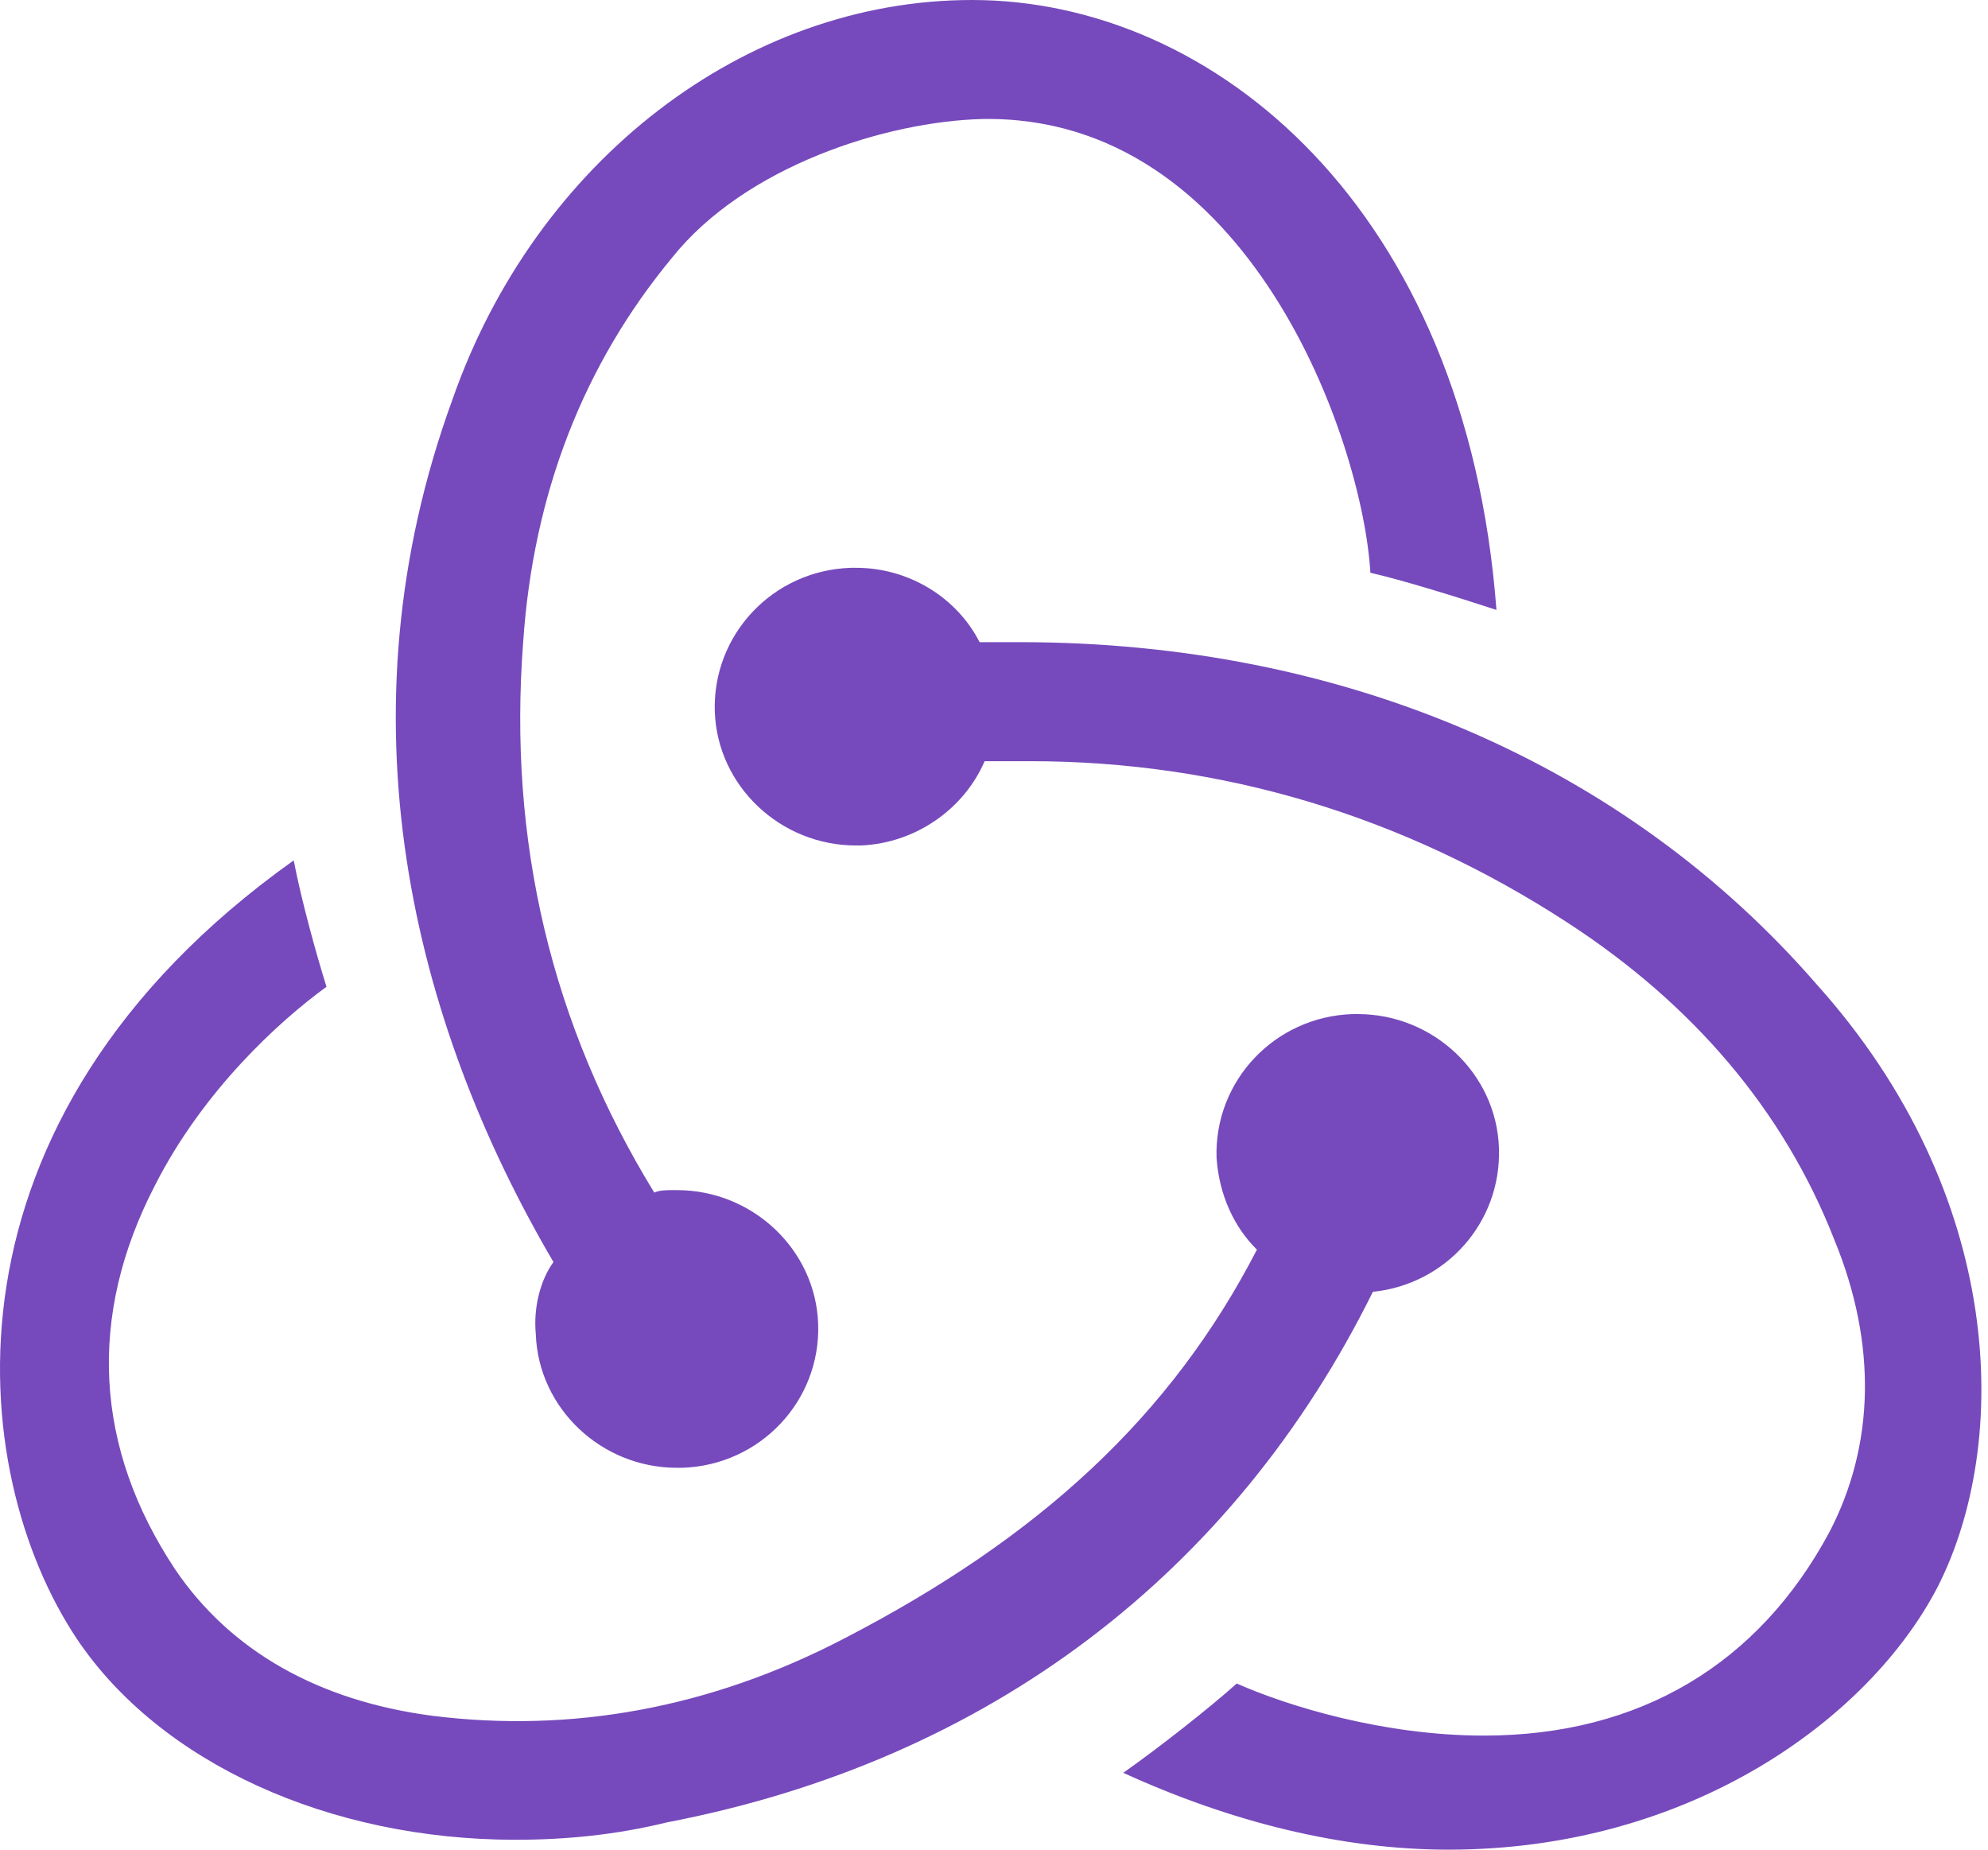
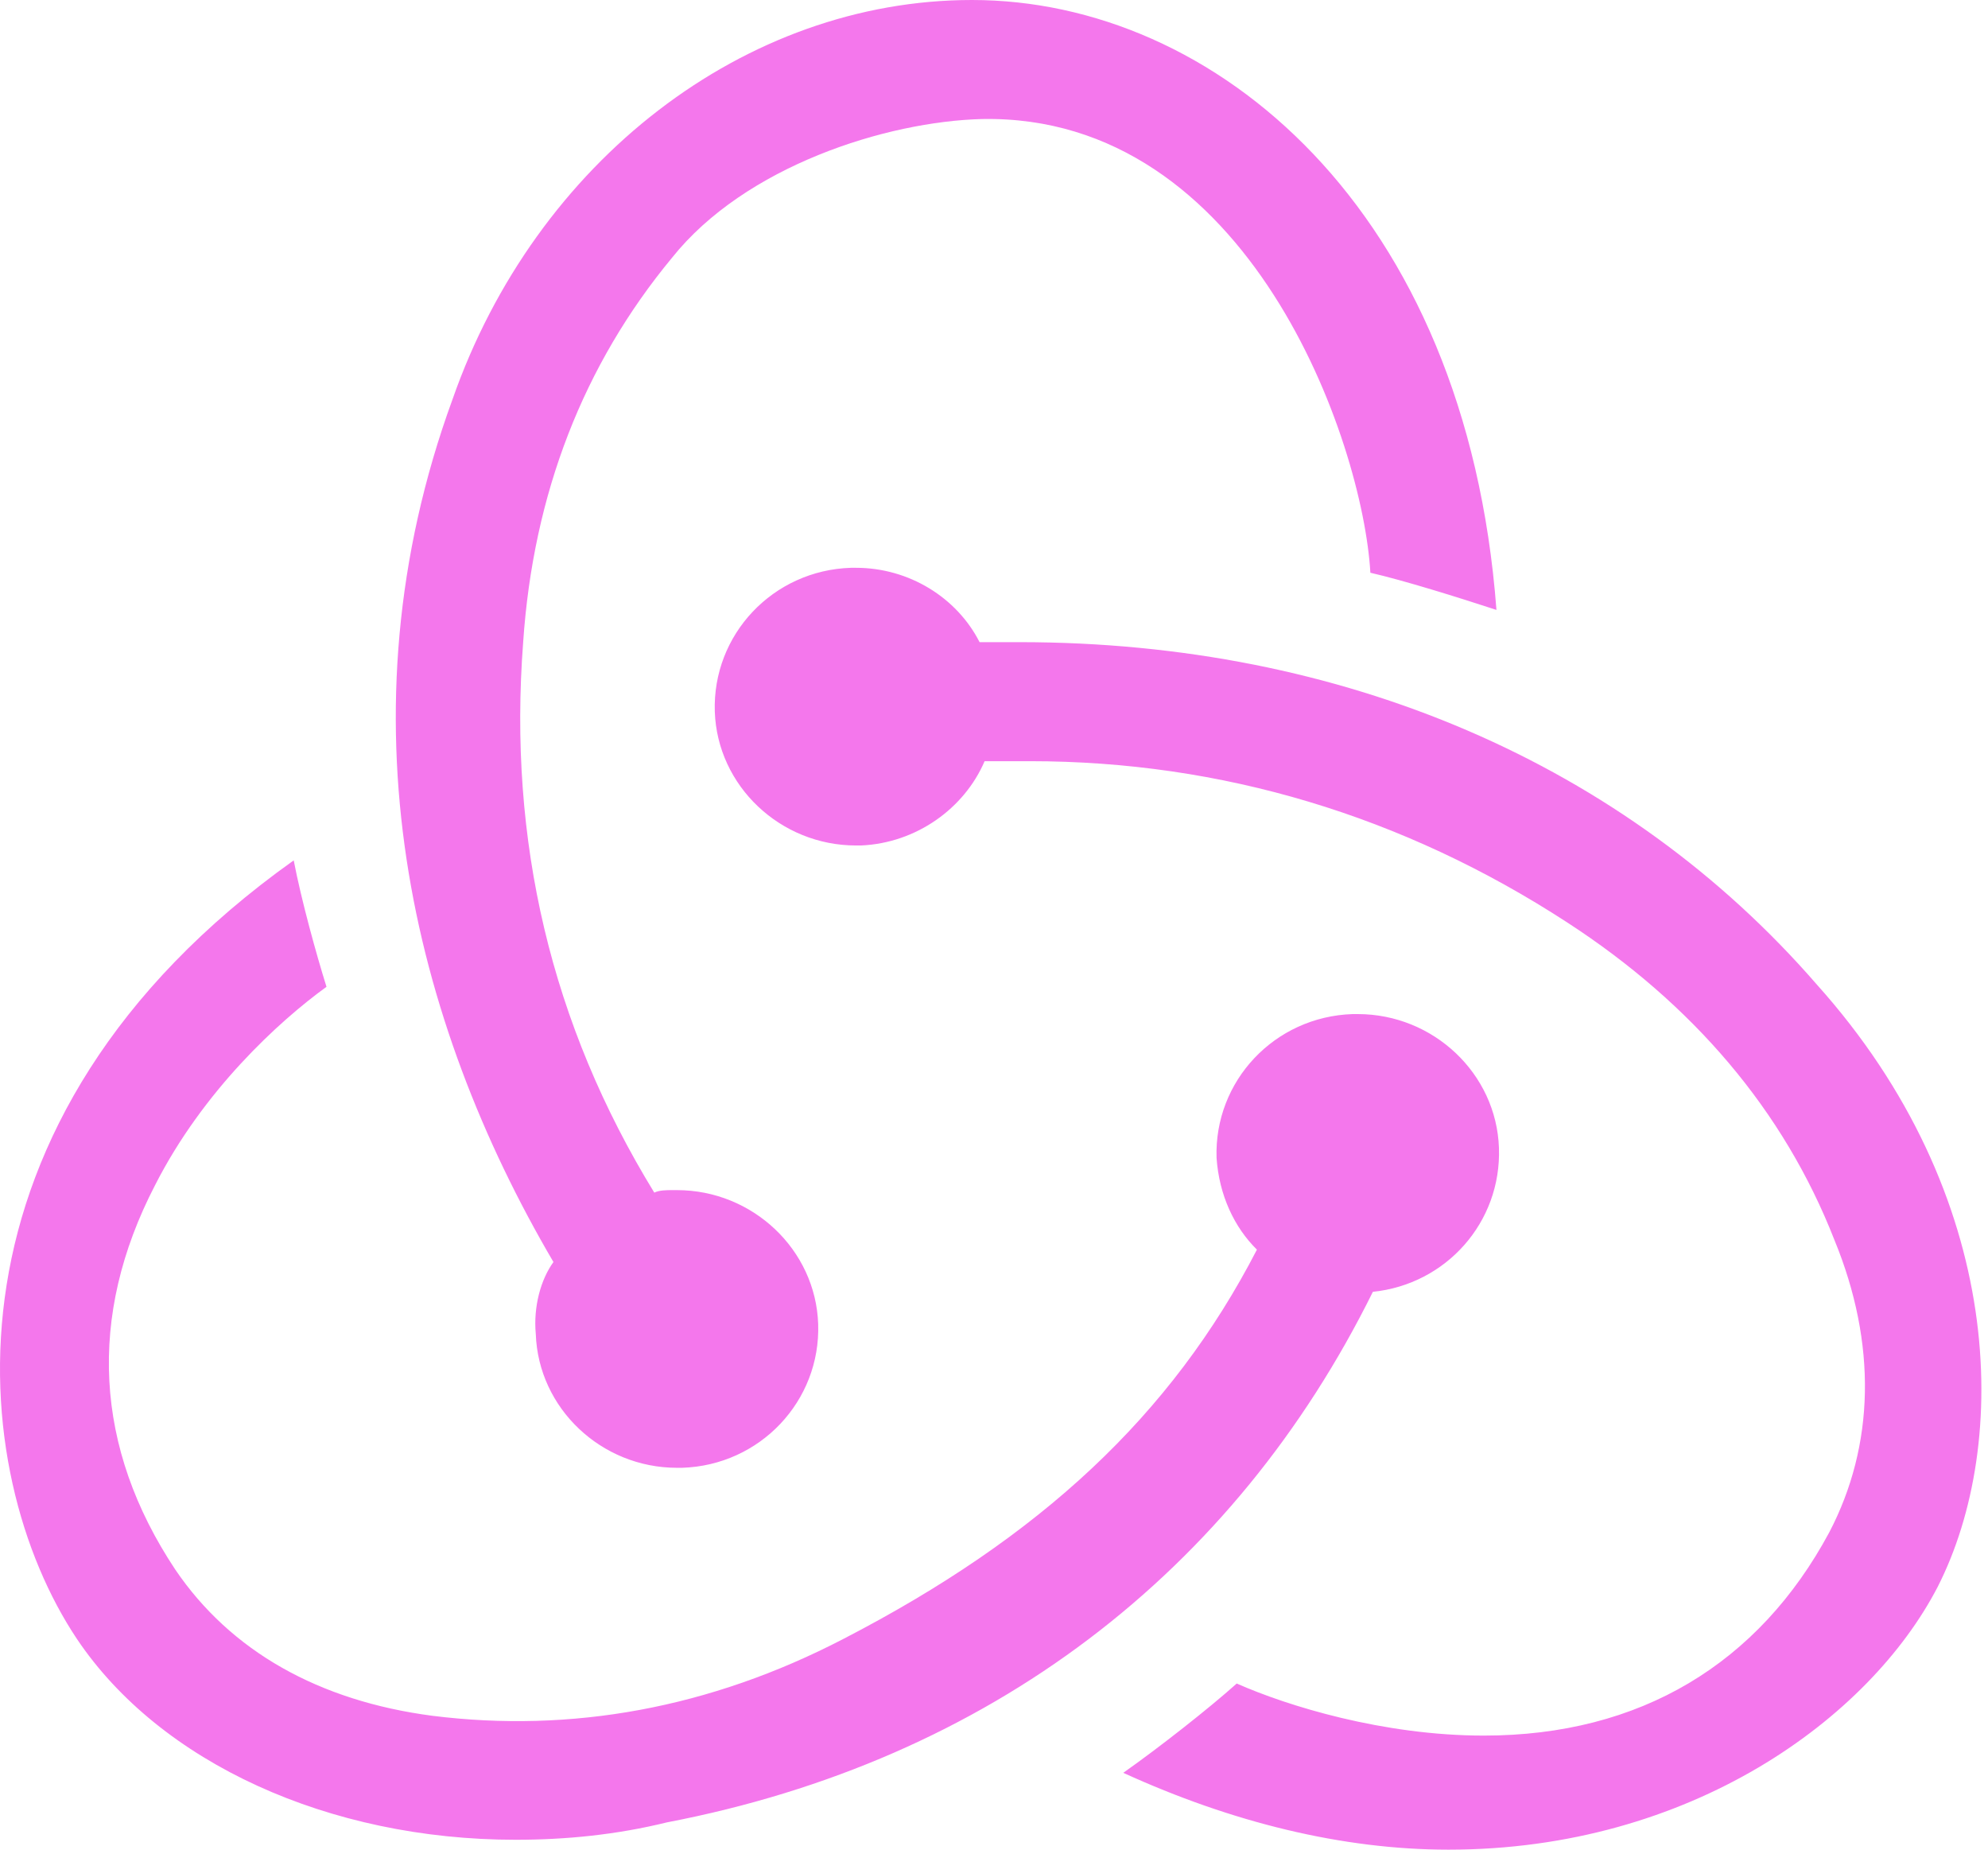
<svg xmlns="http://www.w3.org/2000/svg" width="43" height="40" viewBox="0 0 43 40" fill="none">
-   <path d="M29.695 27.936C31.277 27.775 32.477 26.434 32.422 24.826C32.368 23.217 31.004 21.93 29.368 21.93H29.259C27.568 21.984 26.26 23.378 26.314 25.04C26.369 25.844 26.696 26.541 27.187 27.024C25.332 30.617 22.496 33.244 18.243 35.442C15.352 36.944 12.353 37.48 9.353 37.105C6.899 36.783 4.99 35.711 3.79 33.941C2.045 31.314 1.881 28.472 3.354 25.63C4.39 23.592 6.026 22.091 7.062 21.34C6.844 20.643 6.517 19.464 6.353 18.606C-1.555 24.236 -0.736 31.85 1.663 35.442C3.463 38.123 7.117 39.786 11.153 39.786C12.243 39.786 13.334 39.678 14.425 39.41C21.406 38.07 26.696 33.995 29.695 27.936ZM39.294 21.287C35.149 16.515 29.041 13.887 22.06 13.887H21.188C20.697 12.922 19.661 12.279 18.515 12.279H18.406C16.716 12.332 15.407 13.726 15.461 15.389C15.516 16.997 16.879 18.284 18.515 18.284H18.624C19.824 18.231 20.86 17.48 21.297 16.461H22.278C26.423 16.461 30.35 17.641 33.895 19.946C36.622 21.716 38.585 24.021 39.676 26.81C40.603 29.062 40.548 31.26 39.567 33.137C38.04 35.978 35.477 37.533 32.095 37.533C29.914 37.533 27.841 36.89 26.75 36.407C26.151 36.944 25.06 37.801 24.296 38.338C26.641 39.41 29.041 40 31.331 40C36.567 40 40.439 37.158 41.912 34.316C43.493 31.206 43.384 25.844 39.294 21.287ZM11.589 28.847C11.644 30.456 13.007 31.742 14.643 31.742H14.752C16.443 31.689 17.752 30.295 17.697 28.633C17.643 27.024 16.279 25.737 14.643 25.737H14.534C14.425 25.737 14.261 25.737 14.152 25.791C11.916 22.145 10.989 18.177 11.316 13.887C11.534 10.67 12.625 7.882 14.534 5.576C16.116 3.592 19.17 2.627 21.242 2.574C27.023 2.466 29.477 9.544 29.641 12.386C30.35 12.547 31.55 12.922 32.368 13.19C31.713 4.504 26.26 0 21.024 0C16.116 0 11.589 3.485 9.789 8.633C7.281 15.496 8.917 22.091 11.971 27.292C11.698 27.667 11.534 28.257 11.589 28.847Z" fill="#764ABC" />
+   <path d="M29.695 27.936C31.277 27.775 32.477 26.434 32.422 24.826C32.368 23.217 31.004 21.93 29.368 21.93H29.259C27.568 21.984 26.26 23.378 26.314 25.04C26.369 25.844 26.696 26.541 27.187 27.024C25.332 30.617 22.496 33.244 18.243 35.442C15.352 36.944 12.353 37.48 9.353 37.105C6.899 36.783 4.99 35.711 3.79 33.941C2.045 31.314 1.881 28.472 3.354 25.63C4.39 23.592 6.026 22.091 7.062 21.34C6.844 20.643 6.517 19.464 6.353 18.606C-1.555 24.236 -0.736 31.85 1.663 35.442C3.463 38.123 7.117 39.786 11.153 39.786C12.243 39.786 13.334 39.678 14.425 39.41C21.406 38.07 26.696 33.995 29.695 27.936ZM39.294 21.287C35.149 16.515 29.041 13.887 22.06 13.887H21.188C20.697 12.922 19.661 12.279 18.515 12.279H18.406C16.716 12.332 15.407 13.726 15.461 15.389C15.516 16.997 16.879 18.284 18.515 18.284H18.624C19.824 18.231 20.86 17.48 21.297 16.461H22.278C26.423 16.461 30.35 17.641 33.895 19.946C36.622 21.716 38.585 24.021 39.676 26.81C40.603 29.062 40.548 31.26 39.567 33.137C38.04 35.978 35.477 37.533 32.095 37.533C29.914 37.533 27.841 36.89 26.75 36.407C26.151 36.944 25.06 37.801 24.296 38.338C26.641 39.41 29.041 40 31.331 40C36.567 40 40.439 37.158 41.912 34.316C43.493 31.206 43.384 25.844 39.294 21.287ZM11.589 28.847C11.644 30.456 13.007 31.742 14.643 31.742H14.752C16.443 31.689 17.752 30.295 17.697 28.633C17.643 27.024 16.279 25.737 14.643 25.737H14.534C14.425 25.737 14.261 25.737 14.152 25.791C11.916 22.145 10.989 18.177 11.316 13.887C11.534 10.67 12.625 7.882 14.534 5.576C16.116 3.592 19.17 2.627 21.242 2.574C27.023 2.466 29.477 9.544 29.641 12.386C30.35 12.547 31.55 12.922 32.368 13.19C31.713 4.504 26.26 0 21.024 0C16.116 0 11.589 3.485 9.789 8.633C7.281 15.496 8.917 22.091 11.971 27.292C11.698 27.667 11.534 28.257 11.589 28.847Z" fill="#f477ec" />
</svg>
